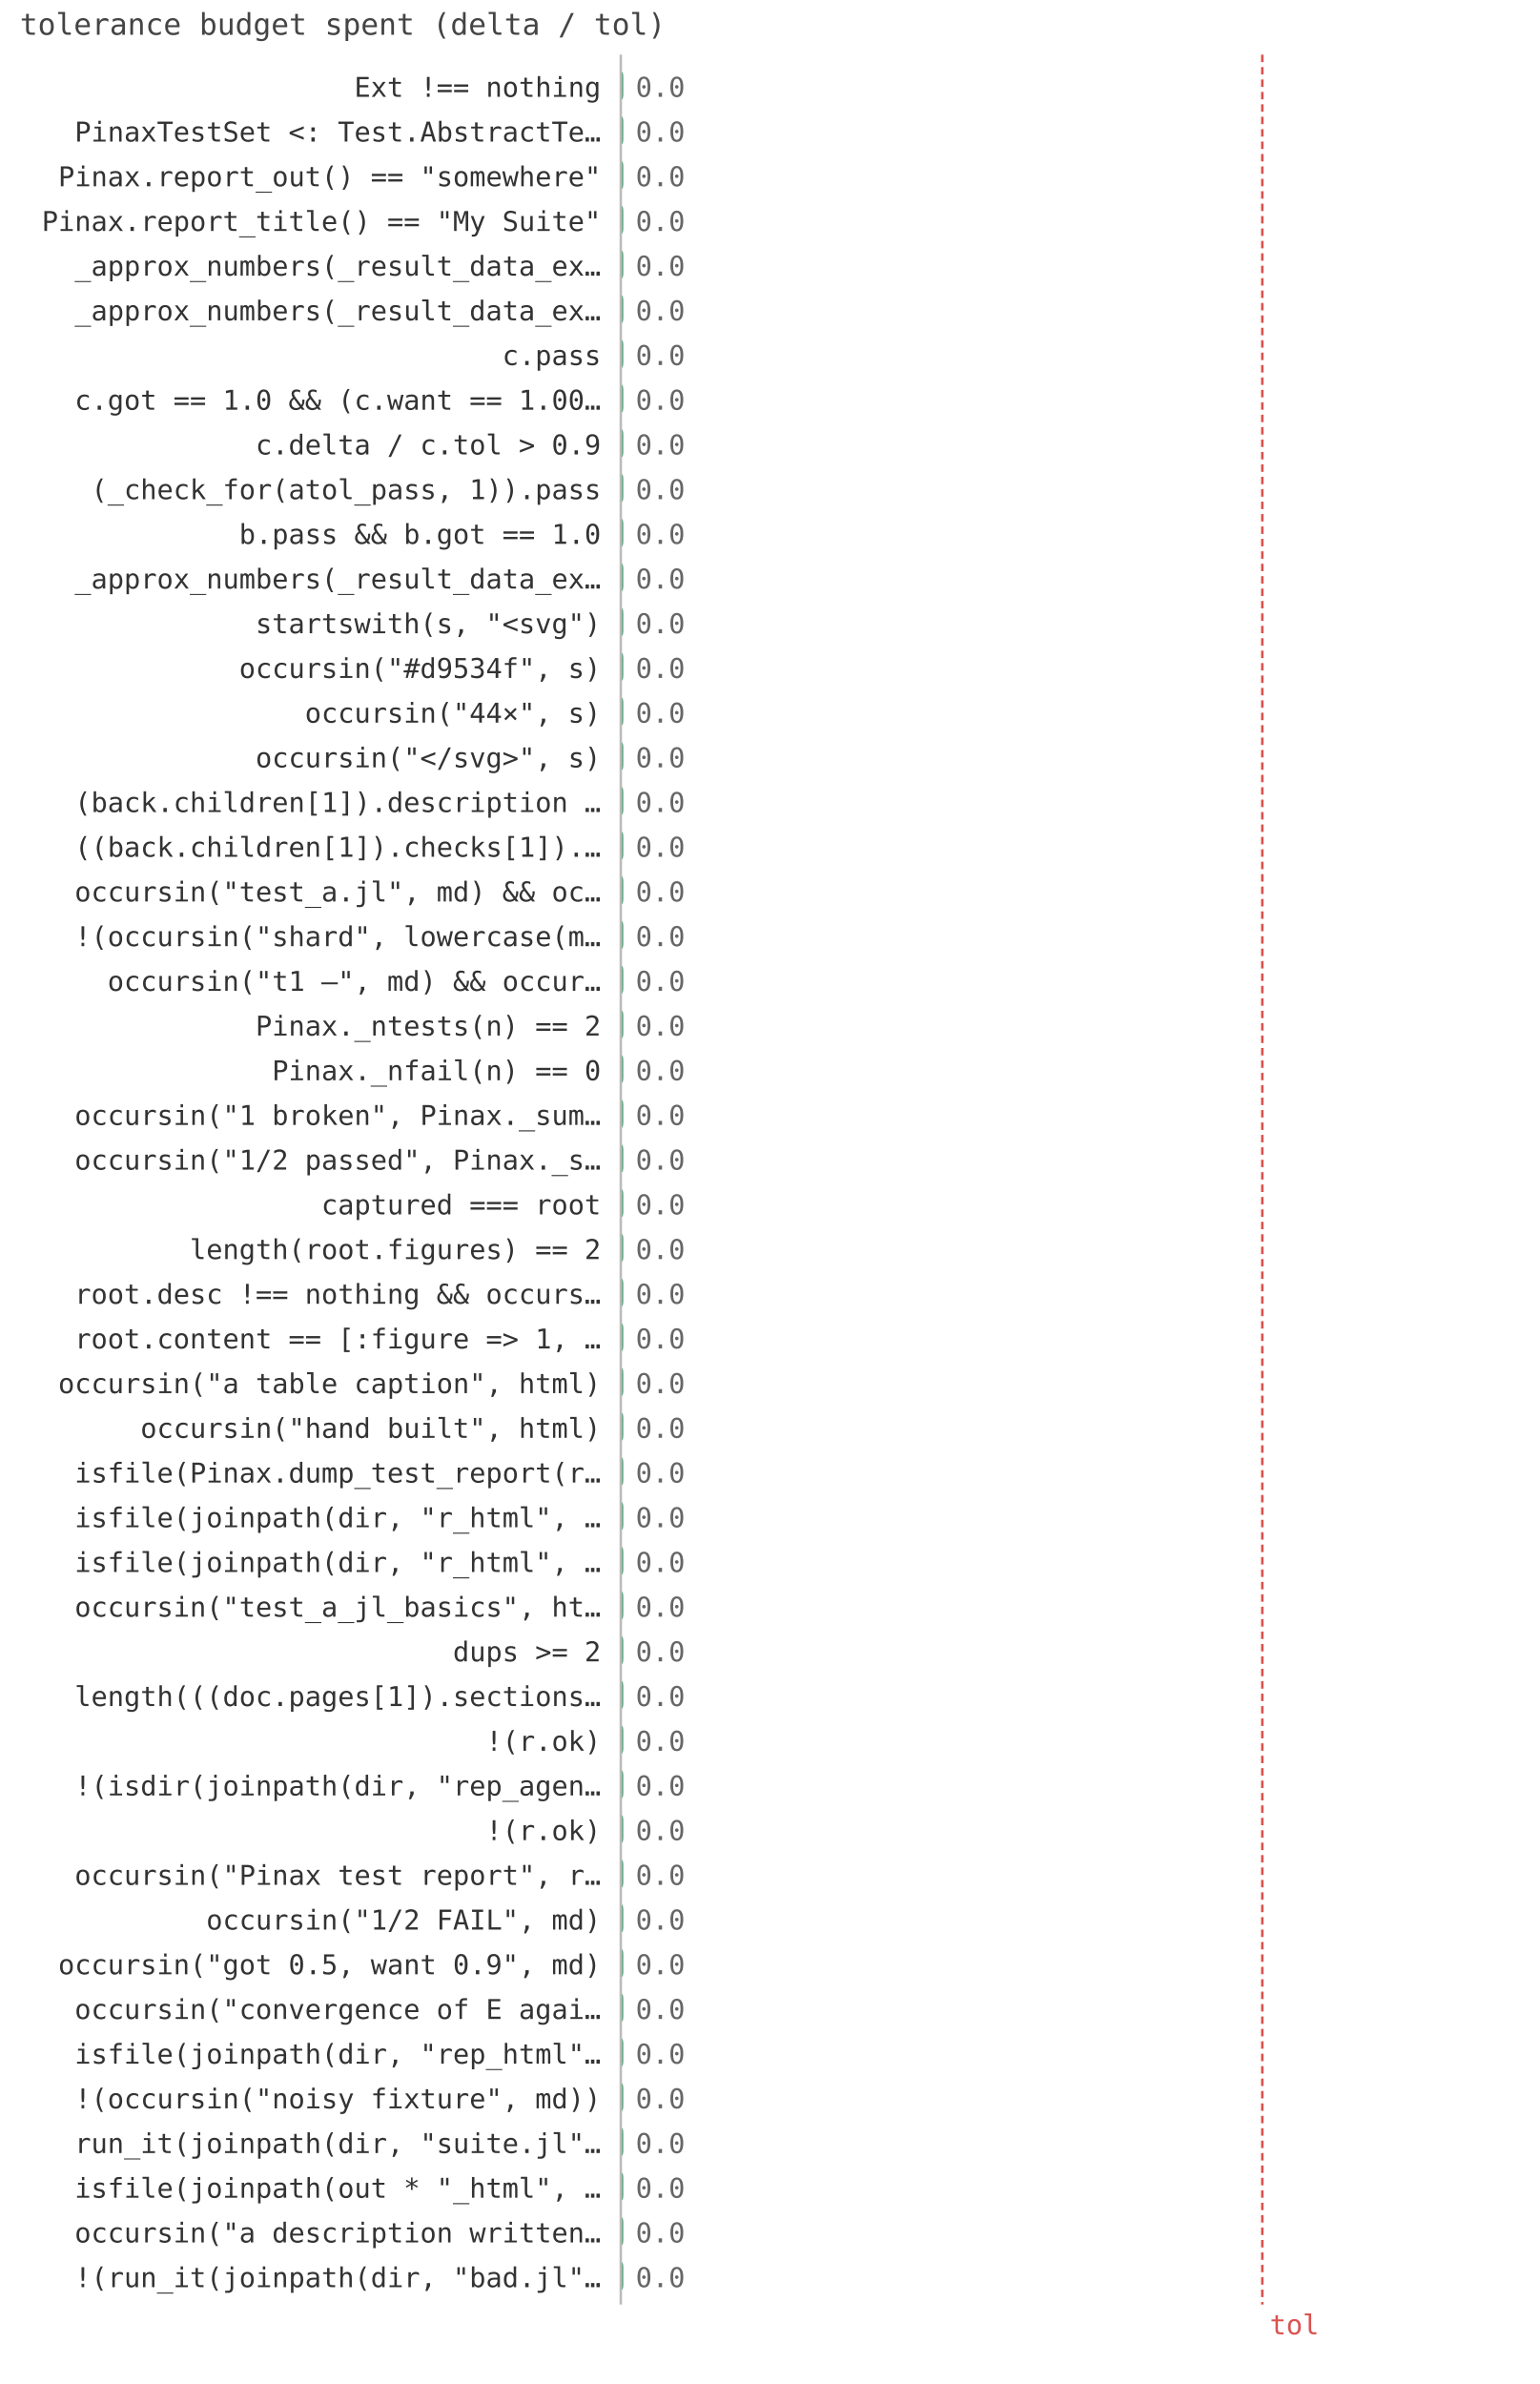
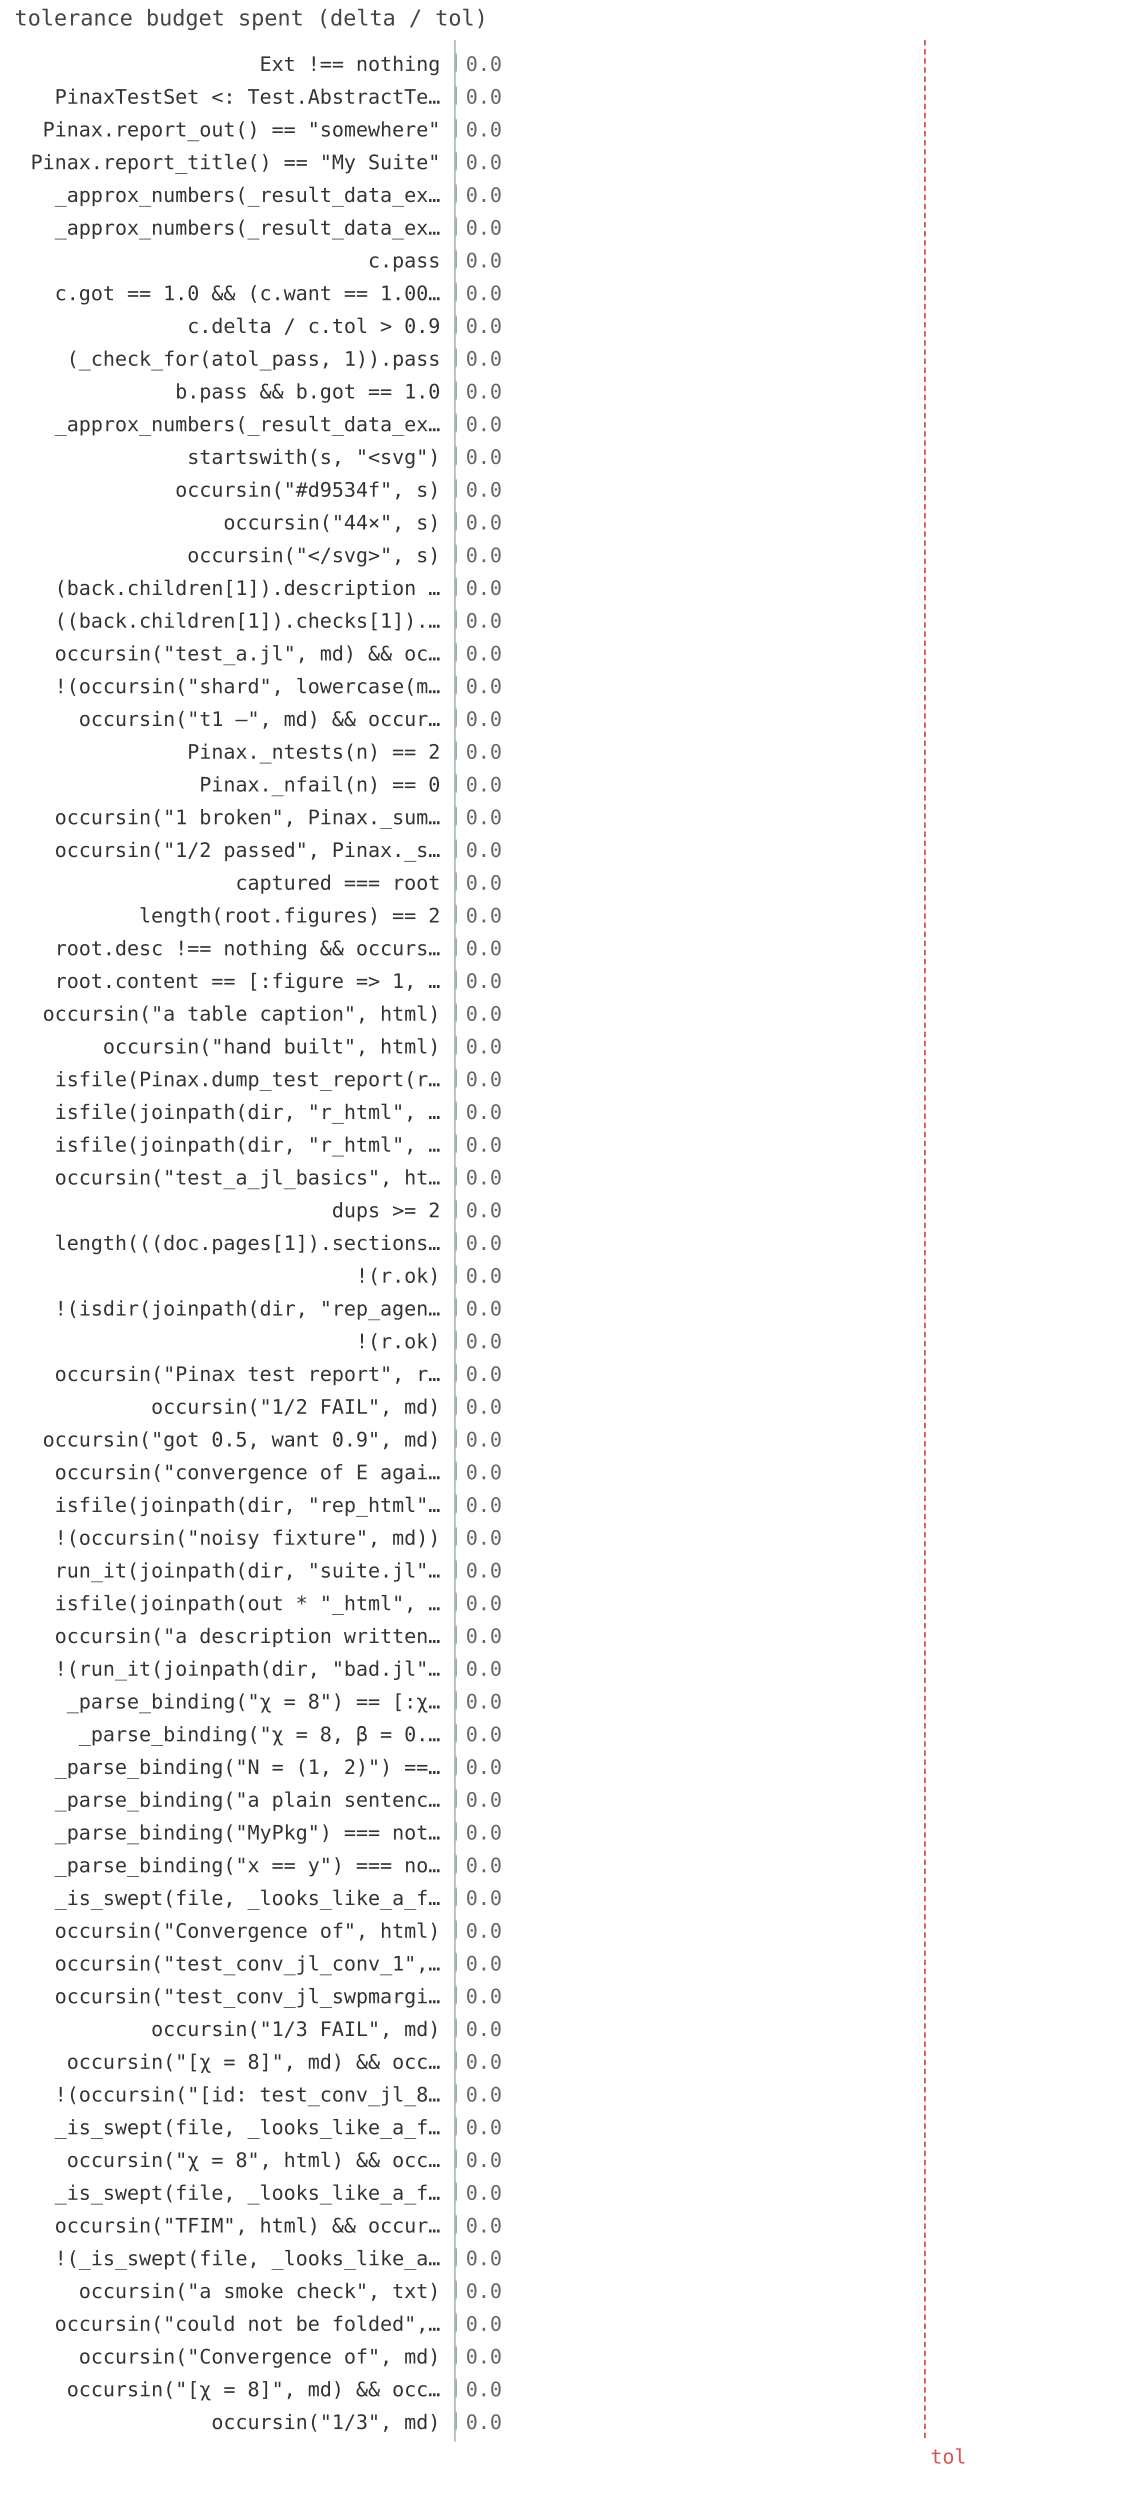
- <svg xmlns="http://www.w3.org/2000/svg" width="620" height="960" font-family="ui-monospace,SFMono-Regular,Menlo,monospace" font-size="11">
+ <svg xmlns="http://www.w3.org/2000/svg" width="620" height="1374" font-family="ui-monospace,SFMono-Regular,Menlo,monospace" font-size="11">
  <text x="8" y="14" font-size="12" fill="#444">tolerance budget spent (delta / tol)</text>
  <text x="242" y="39" text-anchor="end" fill="#333">Ext !== nothing</text>
  <rect x="250" y="29" width="1.0" height="11" fill="#4c9f70" rx="2" />
  <text x="256.0" y="39" fill="#666">0.0</text>
  <text x="242" y="57" text-anchor="end" fill="#333">PinaxTestSet &lt;: Test.AbstractTe…</text>
  <rect x="250" y="47" width="1.0" height="11" fill="#4c9f70" rx="2" />
  <text x="256.0" y="57" fill="#666">0.0</text>
  <text x="242" y="75" text-anchor="end" fill="#333">Pinax.report_out() == "somewhere"</text>
  <rect x="250" y="65" width="1.0" height="11" fill="#4c9f70" rx="2" />
  <text x="256.0" y="75" fill="#666">0.0</text>
  <text x="242" y="93" text-anchor="end" fill="#333">Pinax.report_title() == "My Suite"</text>
  <rect x="250" y="83" width="1.0" height="11" fill="#4c9f70" rx="2" />
  <text x="256.0" y="93" fill="#666">0.0</text>
  <text x="242" y="111" text-anchor="end" fill="#333">_approx_numbers(_result_data_ex…</text>
  <rect x="250" y="101" width="1.0" height="11" fill="#4c9f70" rx="2" />
  <text x="256.0" y="111" fill="#666">0.0</text>
  <text x="242" y="129" text-anchor="end" fill="#333">_approx_numbers(_result_data_ex…</text>
  <rect x="250" y="119" width="1.0" height="11" fill="#4c9f70" rx="2" />
  <text x="256.0" y="129" fill="#666">0.0</text>
  <text x="242" y="147" text-anchor="end" fill="#333">c.pass</text>
  <rect x="250" y="137" width="1.0" height="11" fill="#4c9f70" rx="2" />
  <text x="256.0" y="147" fill="#666">0.0</text>
  <text x="242" y="165" text-anchor="end" fill="#333">c.got == 1.0 &amp;&amp; (c.want == 1.00…</text>
  <rect x="250" y="155" width="1.0" height="11" fill="#4c9f70" rx="2" />
  <text x="256.0" y="165" fill="#666">0.0</text>
  <text x="242" y="183" text-anchor="end" fill="#333">c.delta / c.tol &gt; 0.9</text>
  <rect x="250" y="173" width="1.0" height="11" fill="#4c9f70" rx="2" />
  <text x="256.0" y="183" fill="#666">0.0</text>
  <text x="242" y="201" text-anchor="end" fill="#333">(_check_for(atol_pass, 1)).pass</text>
  <rect x="250" y="191" width="1.0" height="11" fill="#4c9f70" rx="2" />
  <text x="256.0" y="201" fill="#666">0.0</text>
  <text x="242" y="219" text-anchor="end" fill="#333">b.pass &amp;&amp; b.got == 1.0</text>
  <rect x="250" y="209" width="1.0" height="11" fill="#4c9f70" rx="2" />
  <text x="256.0" y="219" fill="#666">0.0</text>
  <text x="242" y="237" text-anchor="end" fill="#333">_approx_numbers(_result_data_ex…</text>
  <rect x="250" y="227" width="1.0" height="11" fill="#4c9f70" rx="2" />
  <text x="256.0" y="237" fill="#666">0.0</text>
  <text x="242" y="255" text-anchor="end" fill="#333">startswith(s, "&lt;svg")</text>
  <rect x="250" y="245" width="1.0" height="11" fill="#4c9f70" rx="2" />
  <text x="256.0" y="255" fill="#666">0.0</text>
  <text x="242" y="273" text-anchor="end" fill="#333">occursin("#d9534f", s)</text>
  <rect x="250" y="263" width="1.0" height="11" fill="#4c9f70" rx="2" />
  <text x="256.0" y="273" fill="#666">0.0</text>
  <text x="242" y="291" text-anchor="end" fill="#333">occursin("44×", s)</text>
  <rect x="250" y="281" width="1.0" height="11" fill="#4c9f70" rx="2" />
  <text x="256.0" y="291" fill="#666">0.0</text>
  <text x="242" y="309" text-anchor="end" fill="#333">occursin("&lt;/svg&gt;", s)</text>
  <rect x="250" y="299" width="1.0" height="11" fill="#4c9f70" rx="2" />
  <text x="256.0" y="309" fill="#666">0.0</text>
  <text x="242" y="327" text-anchor="end" fill="#333">(back.children[1]).description …</text>
  <rect x="250" y="317" width="1.0" height="11" fill="#4c9f70" rx="2" />
  <text x="256.0" y="327" fill="#666">0.0</text>
  <text x="242" y="345" text-anchor="end" fill="#333">((back.children[1]).checks[1]).…</text>
  <rect x="250" y="335" width="1.0" height="11" fill="#4c9f70" rx="2" />
  <text x="256.0" y="345" fill="#666">0.0</text>
  <text x="242" y="363" text-anchor="end" fill="#333">occursin("test_a.jl", md) &amp;&amp; oc…</text>
  <rect x="250" y="353" width="1.0" height="11" fill="#4c9f70" rx="2" />
  <text x="256.0" y="363" fill="#666">0.0</text>
  <text x="242" y="381" text-anchor="end" fill="#333">!(occursin("shard", lowercase(m…</text>
  <rect x="250" y="371" width="1.0" height="11" fill="#4c9f70" rx="2" />
  <text x="256.0" y="381" fill="#666">0.0</text>
  <text x="242" y="399" text-anchor="end" fill="#333">occursin("t1 —", md) &amp;&amp; occur…</text>
  <rect x="250" y="389" width="1.0" height="11" fill="#4c9f70" rx="2" />
  <text x="256.0" y="399" fill="#666">0.0</text>
  <text x="242" y="417" text-anchor="end" fill="#333">Pinax._ntests(n) == 2</text>
  <rect x="250" y="407" width="1.0" height="11" fill="#4c9f70" rx="2" />
  <text x="256.0" y="417" fill="#666">0.0</text>
  <text x="242" y="435" text-anchor="end" fill="#333">Pinax._nfail(n) == 0</text>
  <rect x="250" y="425" width="1.0" height="11" fill="#4c9f70" rx="2" />
  <text x="256.0" y="435" fill="#666">0.0</text>
  <text x="242" y="453" text-anchor="end" fill="#333">occursin("1 broken", Pinax._sum…</text>
  <rect x="250" y="443" width="1.0" height="11" fill="#4c9f70" rx="2" />
  <text x="256.0" y="453" fill="#666">0.0</text>
  <text x="242" y="471" text-anchor="end" fill="#333">occursin("1/2 passed", Pinax._s…</text>
  <rect x="250" y="461" width="1.0" height="11" fill="#4c9f70" rx="2" />
  <text x="256.0" y="471" fill="#666">0.0</text>
  <text x="242" y="489" text-anchor="end" fill="#333">captured === root</text>
  <rect x="250" y="479" width="1.0" height="11" fill="#4c9f70" rx="2" />
  <text x="256.0" y="489" fill="#666">0.0</text>
  <text x="242" y="507" text-anchor="end" fill="#333">length(root.figures) == 2</text>
  <rect x="250" y="497" width="1.0" height="11" fill="#4c9f70" rx="2" />
  <text x="256.0" y="507" fill="#666">0.0</text>
  <text x="242" y="525" text-anchor="end" fill="#333">root.desc !== nothing &amp;&amp; occurs…</text>
  <rect x="250" y="515" width="1.0" height="11" fill="#4c9f70" rx="2" />
  <text x="256.0" y="525" fill="#666">0.0</text>
  <text x="242" y="543" text-anchor="end" fill="#333">root.content == [:figure =&gt; 1, …</text>
  <rect x="250" y="533" width="1.0" height="11" fill="#4c9f70" rx="2" />
  <text x="256.0" y="543" fill="#666">0.0</text>
  <text x="242" y="561" text-anchor="end" fill="#333">occursin("a table caption", html)</text>
  <rect x="250" y="551" width="1.0" height="11" fill="#4c9f70" rx="2" />
  <text x="256.0" y="561" fill="#666">0.0</text>
  <text x="242" y="579" text-anchor="end" fill="#333">occursin("hand built", html)</text>
  <rect x="250" y="569" width="1.0" height="11" fill="#4c9f70" rx="2" />
  <text x="256.0" y="579" fill="#666">0.0</text>
  <text x="242" y="597" text-anchor="end" fill="#333">isfile(Pinax.dump_test_report(r…</text>
  <rect x="250" y="587" width="1.0" height="11" fill="#4c9f70" rx="2" />
  <text x="256.0" y="597" fill="#666">0.0</text>
  <text x="242" y="615" text-anchor="end" fill="#333">isfile(joinpath(dir, "r_html", …</text>
  <rect x="250" y="605" width="1.0" height="11" fill="#4c9f70" rx="2" />
  <text x="256.0" y="615" fill="#666">0.0</text>
  <text x="242" y="633" text-anchor="end" fill="#333">isfile(joinpath(dir, "r_html", …</text>
  <rect x="250" y="623" width="1.0" height="11" fill="#4c9f70" rx="2" />
  <text x="256.0" y="633" fill="#666">0.0</text>
  <text x="242" y="651" text-anchor="end" fill="#333">occursin("test_a_jl_basics", ht…</text>
  <rect x="250" y="641" width="1.0" height="11" fill="#4c9f70" rx="2" />
  <text x="256.0" y="651" fill="#666">0.0</text>
  <text x="242" y="669" text-anchor="end" fill="#333">dups &gt;= 2</text>
  <rect x="250" y="659" width="1.0" height="11" fill="#4c9f70" rx="2" />
  <text x="256.0" y="669" fill="#666">0.0</text>
  <text x="242" y="687" text-anchor="end" fill="#333">length(((doc.pages[1]).sections…</text>
  <rect x="250" y="677" width="1.0" height="11" fill="#4c9f70" rx="2" />
  <text x="256.0" y="687" fill="#666">0.0</text>
  <text x="242" y="705" text-anchor="end" fill="#333">!(r.ok)</text>
  <rect x="250" y="695" width="1.0" height="11" fill="#4c9f70" rx="2" />
  <text x="256.0" y="705" fill="#666">0.0</text>
  <text x="242" y="723" text-anchor="end" fill="#333">!(isdir(joinpath(dir, "rep_agen…</text>
  <rect x="250" y="713" width="1.0" height="11" fill="#4c9f70" rx="2" />
  <text x="256.0" y="723" fill="#666">0.0</text>
  <text x="242" y="741" text-anchor="end" fill="#333">!(r.ok)</text>
  <rect x="250" y="731" width="1.0" height="11" fill="#4c9f70" rx="2" />
  <text x="256.0" y="741" fill="#666">0.0</text>
  <text x="242" y="759" text-anchor="end" fill="#333">occursin("Pinax test report", r…</text>
  <rect x="250" y="749" width="1.0" height="11" fill="#4c9f70" rx="2" />
  <text x="256.0" y="759" fill="#666">0.0</text>
  <text x="242" y="777" text-anchor="end" fill="#333">occursin("1/2 FAIL", md)</text>
  <rect x="250" y="767" width="1.0" height="11" fill="#4c9f70" rx="2" />
  <text x="256.0" y="777" fill="#666">0.0</text>
  <text x="242" y="795" text-anchor="end" fill="#333">occursin("got 0.5, want 0.9", md)</text>
  <rect x="250" y="785" width="1.0" height="11" fill="#4c9f70" rx="2" />
  <text x="256.0" y="795" fill="#666">0.0</text>
  <text x="242" y="813" text-anchor="end" fill="#333">occursin("convergence of E agai…</text>
  <rect x="250" y="803" width="1.0" height="11" fill="#4c9f70" rx="2" />
  <text x="256.0" y="813" fill="#666">0.0</text>
  <text x="242" y="831" text-anchor="end" fill="#333">isfile(joinpath(dir, "rep_html"…</text>
  <rect x="250" y="821" width="1.0" height="11" fill="#4c9f70" rx="2" />
  <text x="256.0" y="831" fill="#666">0.0</text>
  <text x="242" y="849" text-anchor="end" fill="#333">!(occursin("noisy fixture", md))</text>
  <rect x="250" y="839" width="1.0" height="11" fill="#4c9f70" rx="2" />
  <text x="256.0" y="849" fill="#666">0.0</text>
  <text x="242" y="867" text-anchor="end" fill="#333">run_it(joinpath(dir, "suite.jl"…</text>
  <rect x="250" y="857" width="1.0" height="11" fill="#4c9f70" rx="2" />
  <text x="256.0" y="867" fill="#666">0.0</text>
  <text x="242" y="885" text-anchor="end" fill="#333">isfile(joinpath(out * "_html", …</text>
  <rect x="250" y="875" width="1.0" height="11" fill="#4c9f70" rx="2" />
  <text x="256.0" y="885" fill="#666">0.0</text>
  <text x="242" y="903" text-anchor="end" fill="#333">occursin("a description written…</text>
  <rect x="250" y="893" width="1.0" height="11" fill="#4c9f70" rx="2" />
  <text x="256.0" y="903" fill="#666">0.0</text>
  <text x="242" y="921" text-anchor="end" fill="#333">!(run_it(joinpath(dir, "bad.jl"…</text>
  <rect x="250" y="911" width="1.0" height="11" fill="#4c9f70" rx="2" />
  <text x="256.0" y="921" fill="#666">0.0</text>
-   <line x1="508.333" y1="22" x2="508.333" y2="928" stroke="#d9534f" stroke-width="1" stroke-dasharray="3,2" />
-   <text x="511.333" y="940" fill="#d9534f">tol</text>
-   <line x1="250" y1="22" x2="250" y2="928" stroke="#bbb" stroke-width="1" />
+   <text x="242" y="939" text-anchor="end" fill="#333">_parse_binding("χ = 8") == [:χ…</text>
+   <rect x="250" y="929" width="1.0" height="11" fill="#4c9f70" rx="2" />
+   <text x="256.0" y="939" fill="#666">0.0</text>
+   <text x="242" y="957" text-anchor="end" fill="#333">_parse_binding("χ = 8, β = 0.…</text>
+   <rect x="250" y="947" width="1.0" height="11" fill="#4c9f70" rx="2" />
+   <text x="256.0" y="957" fill="#666">0.0</text>
+   <text x="242" y="975" text-anchor="end" fill="#333">_parse_binding("N = (1, 2)") ==…</text>
+   <rect x="250" y="965" width="1.0" height="11" fill="#4c9f70" rx="2" />
+   <text x="256.0" y="975" fill="#666">0.0</text>
+   <text x="242" y="993" text-anchor="end" fill="#333">_parse_binding("a plain sentenc…</text>
+   <rect x="250" y="983" width="1.0" height="11" fill="#4c9f70" rx="2" />
+   <text x="256.0" y="993" fill="#666">0.0</text>
+   <text x="242" y="1011" text-anchor="end" fill="#333">_parse_binding("MyPkg") === not…</text>
+   <rect x="250" y="1001" width="1.0" height="11" fill="#4c9f70" rx="2" />
+   <text x="256.0" y="1011" fill="#666">0.0</text>
+   <text x="242" y="1029" text-anchor="end" fill="#333">_parse_binding("x == y") === no…</text>
+   <rect x="250" y="1019" width="1.0" height="11" fill="#4c9f70" rx="2" />
+   <text x="256.0" y="1029" fill="#666">0.0</text>
+   <text x="242" y="1047" text-anchor="end" fill="#333">_is_swept(file, _looks_like_a_f…</text>
+   <rect x="250" y="1037" width="1.0" height="11" fill="#4c9f70" rx="2" />
+   <text x="256.0" y="1047" fill="#666">0.0</text>
+   <text x="242" y="1065" text-anchor="end" fill="#333">occursin("Convergence of", html)</text>
+   <rect x="250" y="1055" width="1.0" height="11" fill="#4c9f70" rx="2" />
+   <text x="256.0" y="1065" fill="#666">0.0</text>
+   <text x="242" y="1083" text-anchor="end" fill="#333">occursin("test_conv_jl_conv_1",…</text>
+   <rect x="250" y="1073" width="1.0" height="11" fill="#4c9f70" rx="2" />
+   <text x="256.0" y="1083" fill="#666">0.0</text>
+   <text x="242" y="1101" text-anchor="end" fill="#333">occursin("test_conv_jl_swpmargi…</text>
+   <rect x="250" y="1091" width="1.0" height="11" fill="#4c9f70" rx="2" />
+   <text x="256.0" y="1101" fill="#666">0.0</text>
+   <text x="242" y="1119" text-anchor="end" fill="#333">occursin("1/3 FAIL", md)</text>
+   <rect x="250" y="1109" width="1.0" height="11" fill="#4c9f70" rx="2" />
+   <text x="256.0" y="1119" fill="#666">0.0</text>
+   <text x="242" y="1137" text-anchor="end" fill="#333">occursin("[χ = 8]", md) &amp;&amp; occ…</text>
+   <rect x="250" y="1127" width="1.0" height="11" fill="#4c9f70" rx="2" />
+   <text x="256.0" y="1137" fill="#666">0.0</text>
+   <text x="242" y="1155" text-anchor="end" fill="#333">!(occursin("[id: test_conv_jl_8…</text>
+   <rect x="250" y="1145" width="1.0" height="11" fill="#4c9f70" rx="2" />
+   <text x="256.0" y="1155" fill="#666">0.0</text>
+   <text x="242" y="1173" text-anchor="end" fill="#333">_is_swept(file, _looks_like_a_f…</text>
+   <rect x="250" y="1163" width="1.0" height="11" fill="#4c9f70" rx="2" />
+   <text x="256.0" y="1173" fill="#666">0.0</text>
+   <text x="242" y="1191" text-anchor="end" fill="#333">occursin("χ = 8", html) &amp;&amp; occ…</text>
+   <rect x="250" y="1181" width="1.0" height="11" fill="#4c9f70" rx="2" />
+   <text x="256.0" y="1191" fill="#666">0.0</text>
+   <text x="242" y="1209" text-anchor="end" fill="#333">_is_swept(file, _looks_like_a_f…</text>
+   <rect x="250" y="1199" width="1.0" height="11" fill="#4c9f70" rx="2" />
+   <text x="256.0" y="1209" fill="#666">0.0</text>
+   <text x="242" y="1227" text-anchor="end" fill="#333">occursin("TFIM", html) &amp;&amp; occur…</text>
+   <rect x="250" y="1217" width="1.0" height="11" fill="#4c9f70" rx="2" />
+   <text x="256.0" y="1227" fill="#666">0.0</text>
+   <text x="242" y="1245" text-anchor="end" fill="#333">!(_is_swept(file, _looks_like_a…</text>
+   <rect x="250" y="1235" width="1.0" height="11" fill="#4c9f70" rx="2" />
+   <text x="256.0" y="1245" fill="#666">0.0</text>
+   <text x="242" y="1263" text-anchor="end" fill="#333">occursin("a smoke check", txt)</text>
+   <rect x="250" y="1253" width="1.0" height="11" fill="#4c9f70" rx="2" />
+   <text x="256.0" y="1263" fill="#666">0.0</text>
+   <text x="242" y="1281" text-anchor="end" fill="#333">occursin("could not be folded",…</text>
+   <rect x="250" y="1271" width="1.0" height="11" fill="#4c9f70" rx="2" />
+   <text x="256.0" y="1281" fill="#666">0.0</text>
+   <text x="242" y="1299" text-anchor="end" fill="#333">occursin("Convergence of", md)</text>
+   <rect x="250" y="1289" width="1.0" height="11" fill="#4c9f70" rx="2" />
+   <text x="256.0" y="1299" fill="#666">0.0</text>
+   <text x="242" y="1317" text-anchor="end" fill="#333">occursin("[χ = 8]", md) &amp;&amp; occ…</text>
+   <rect x="250" y="1307" width="1.0" height="11" fill="#4c9f70" rx="2" />
+   <text x="256.0" y="1317" fill="#666">0.0</text>
+   <text x="242" y="1335" text-anchor="end" fill="#333">occursin("1/3", md)</text>
+   <rect x="250" y="1325" width="1.0" height="11" fill="#4c9f70" rx="2" />
+   <text x="256.0" y="1335" fill="#666">0.0</text>
+   <line x1="508.333" y1="22" x2="508.333" y2="1342" stroke="#d9534f" stroke-width="1" stroke-dasharray="3,2" />
+   <text x="511.333" y="1354" fill="#d9534f">tol</text>
+   <line x1="250" y1="22" x2="250" y2="1342" stroke="#bbb" stroke-width="1" />
</svg>
